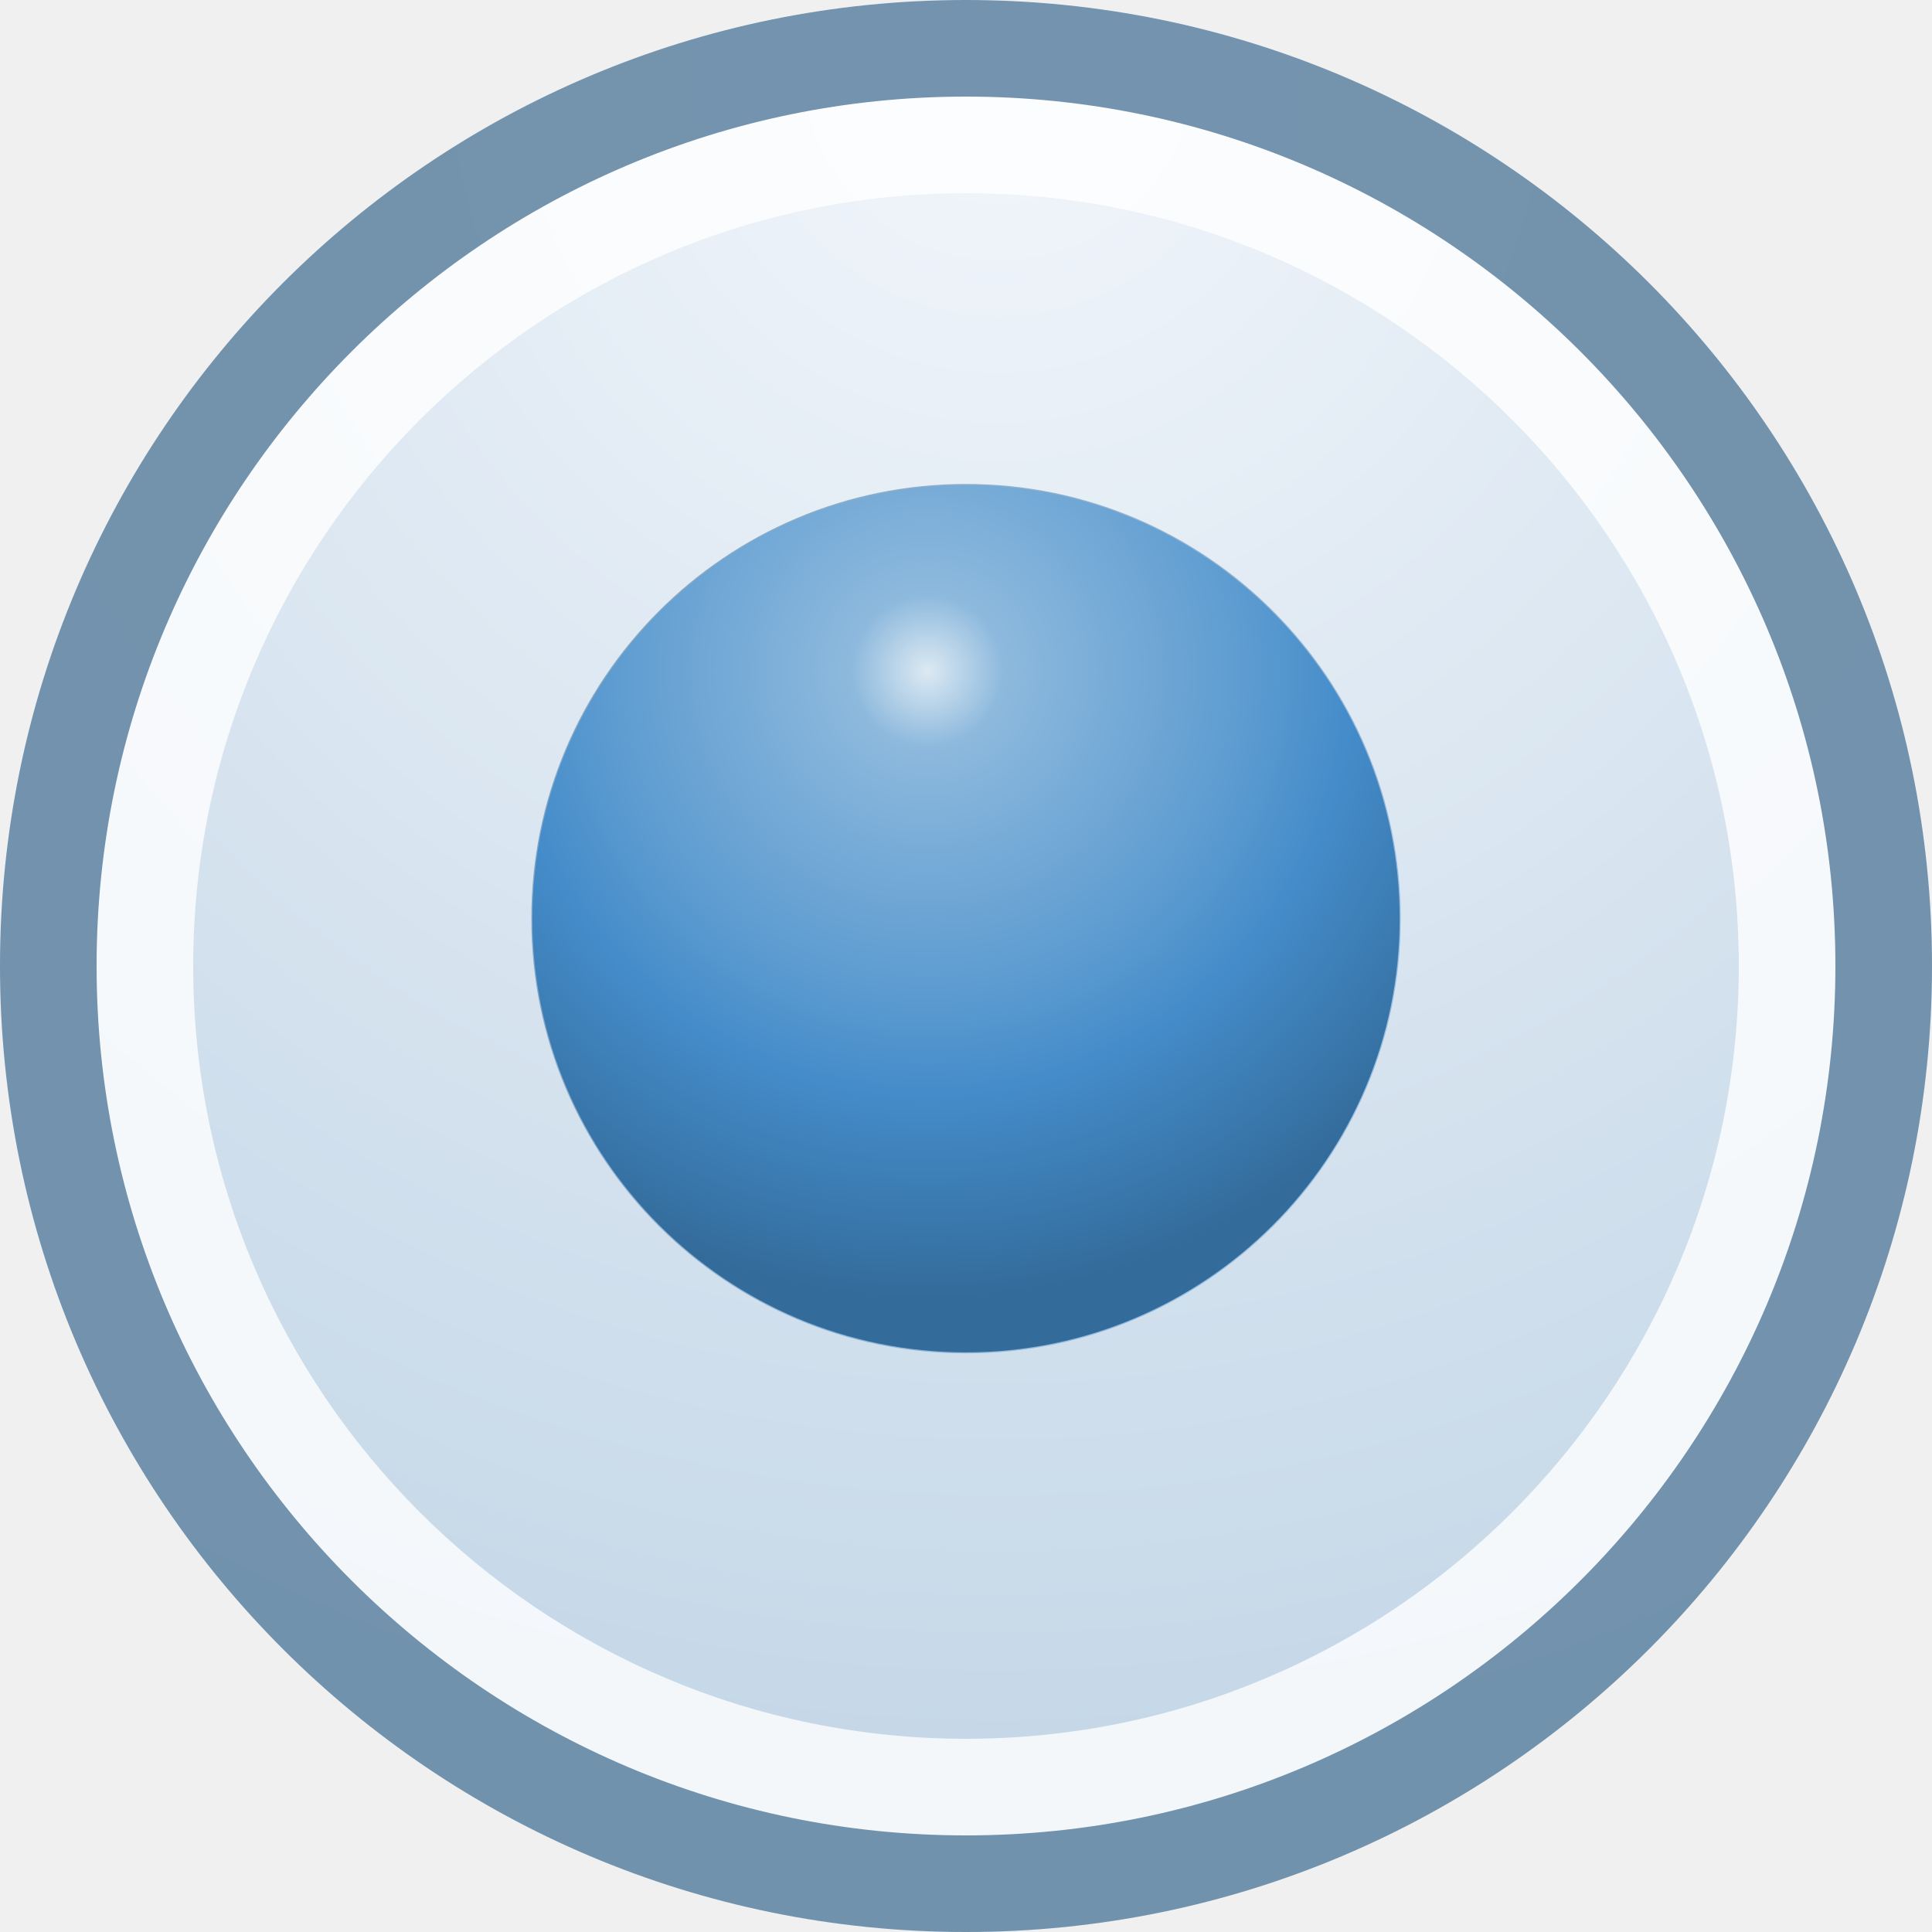
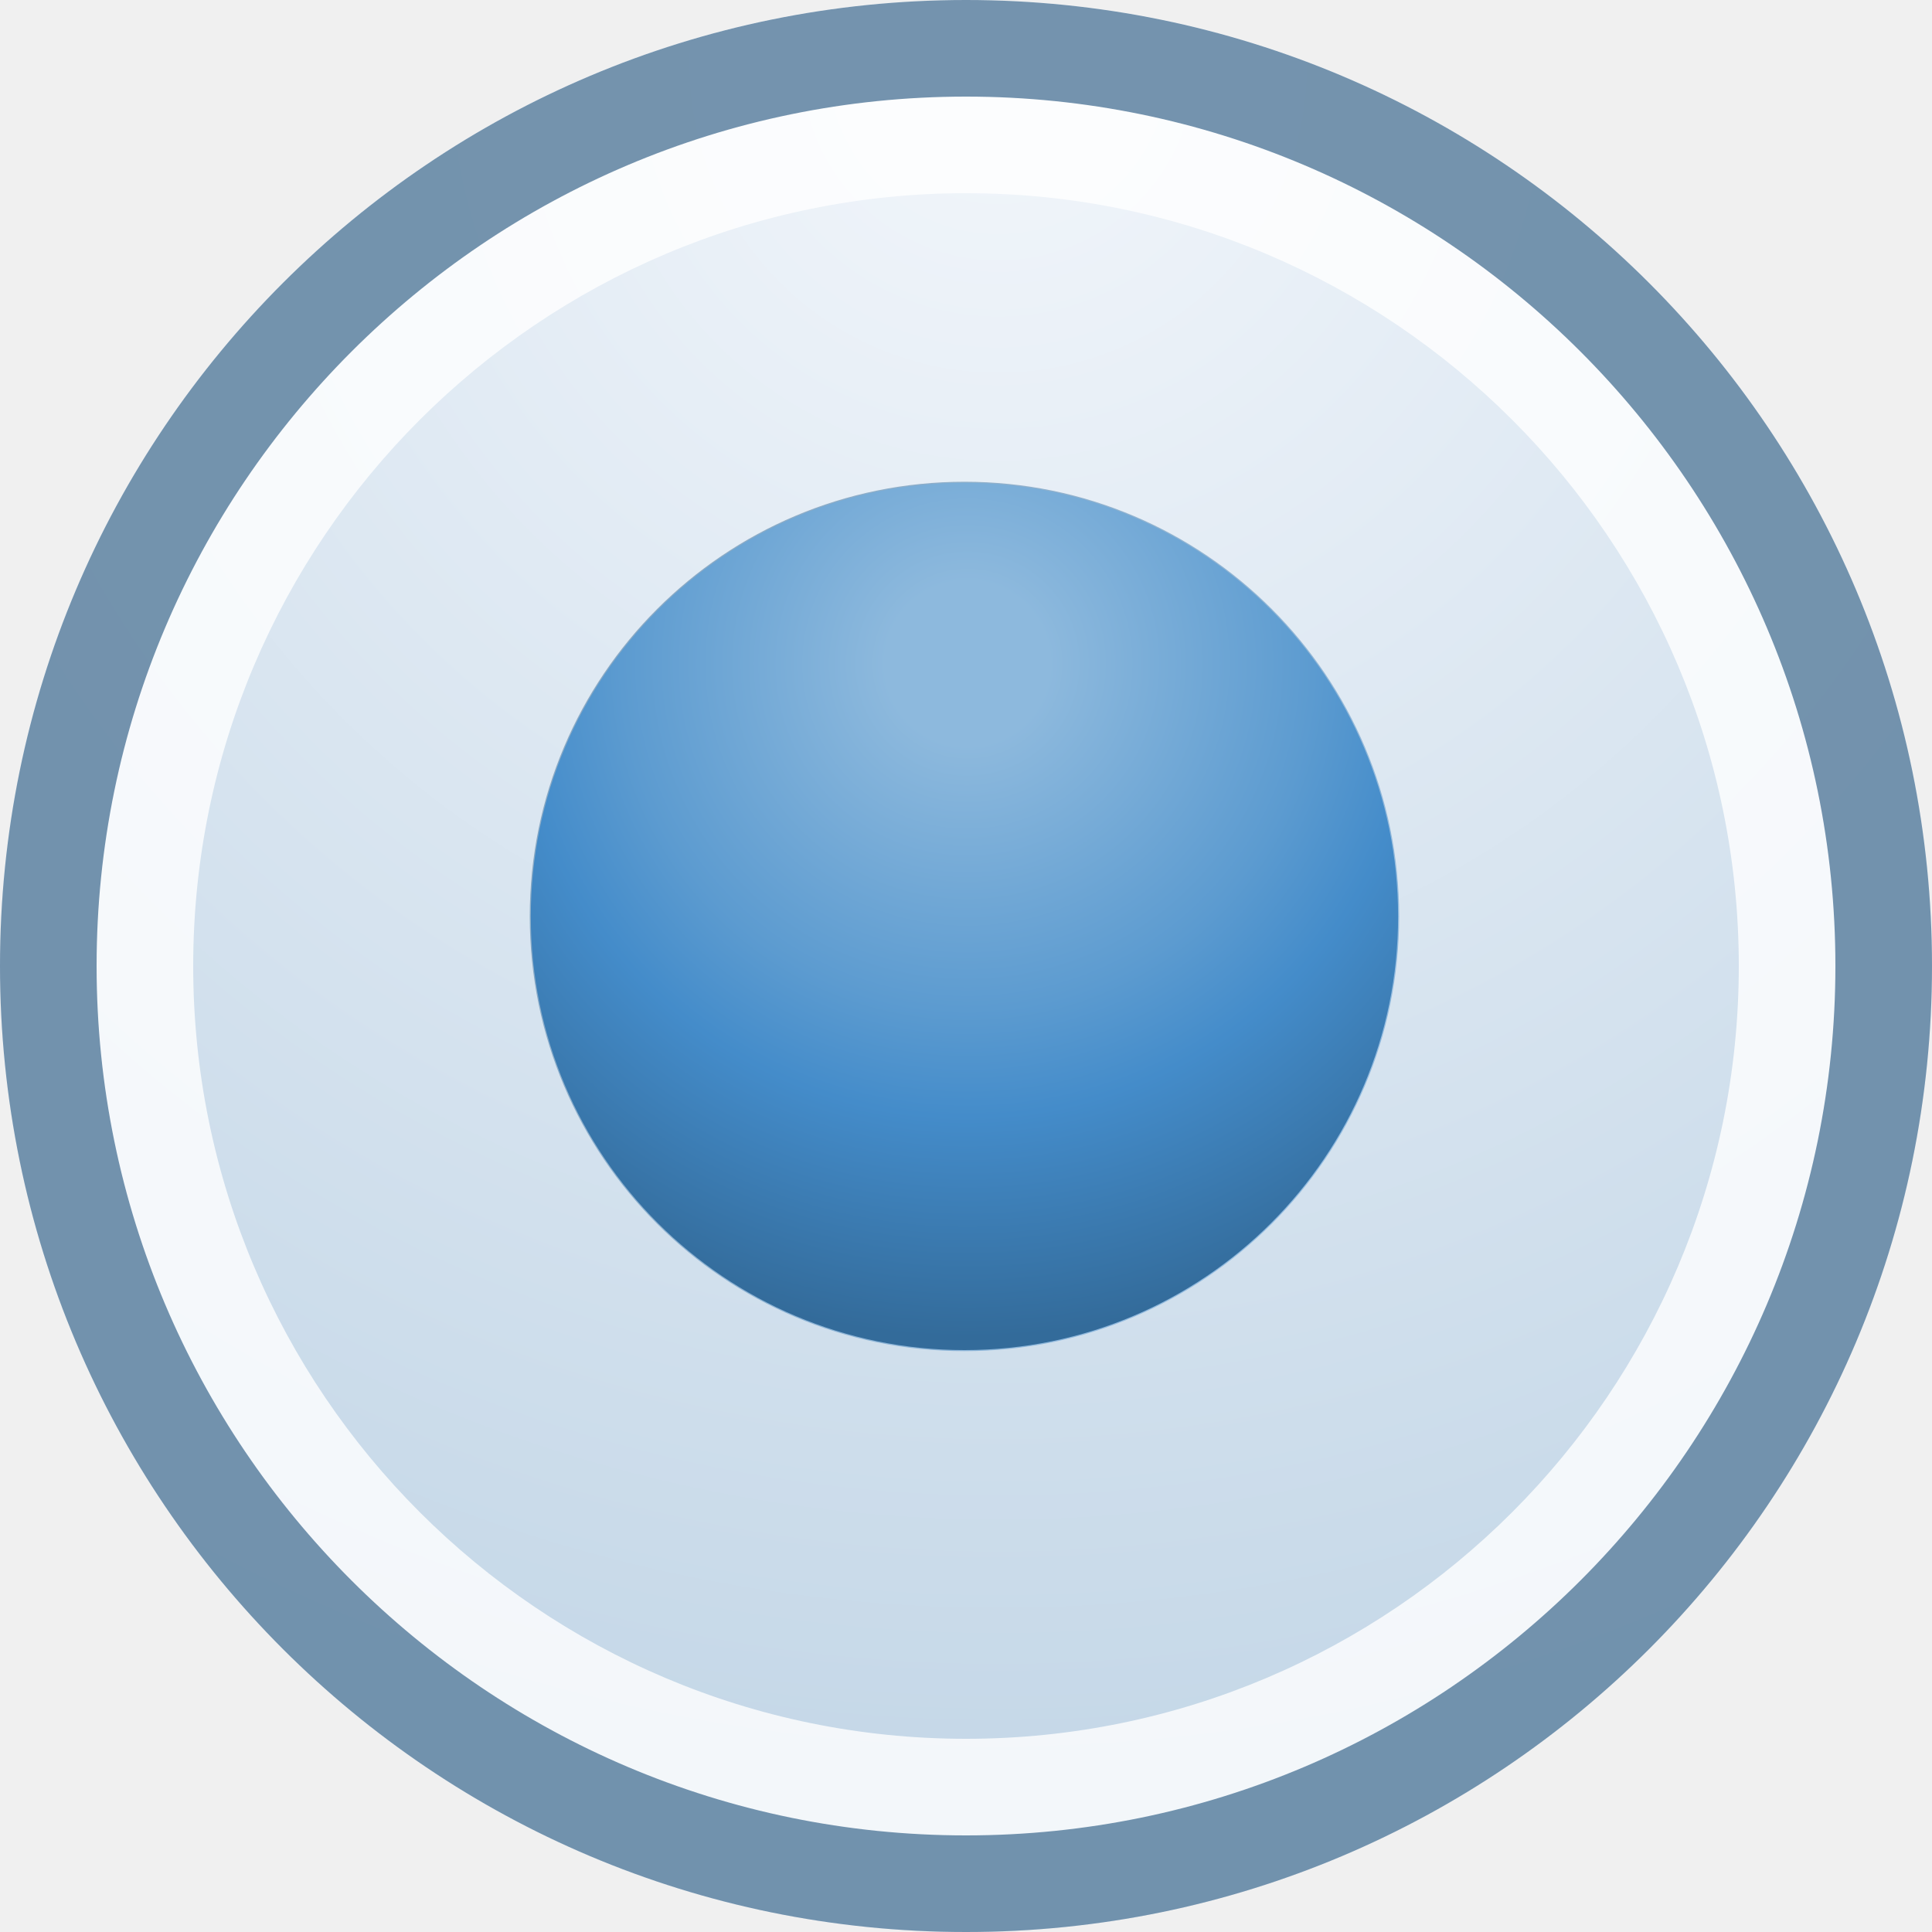
<svg xmlns="http://www.w3.org/2000/svg" version="1.1" x="0px" y="0px" width="20px" height="20px" viewBox="0 0 20 20" style="enable-background:new 0 0 20 20;" xml:space="preserve">
  <g id="radio-button-checked-hover">
    <g>
      <rect id="le_wrappier_31_" style="fill:none;" width="20" height="20" />
      <g>
        <g id="radio_x3D_button-hover_7_">
          <radialGradient id="SVGID_1_" cx="10.334" cy="0.667" r="19.167" gradientUnits="userSpaceOnUse">
            <stop offset="0" style="stop-color:#F2F6FB" />
            <stop offset="1" style="stop-color:#C1D5E6" />
          </radialGradient>
          <circle style="fill:url(#SVGID_1_);" cx="10" cy="10" r="10" />
          <g style="opacity:0.8;">
            <path style="fill:#FFFFFF;" d="M10,2c4.411,0,8,3.589,8,8s-3.589,8-8,8c-4.412,0-8-3.589-8-8S5.589,2,10,2 M10,0       C4.477,0,0,4.477,0,10s4.477,10,10,10c5.523,0,10-4.477,10-10S15.523,0,10,0L10,0z" />
          </g>
          <g style="opacity:0.7;">
            <path style="fill:#3A668C;" d="M10,1c4.962,0,9,4.038,9,9c0,4.963-4.037,9-9,9c-4.963,0-9-4.037-9-9C1,5.038,5.038,1,10,1        M10,0C4.477,0,0,4.477,0,10s4.477,10,10,10c5.523,0,10-4.477,10-10S15.523,0,10,0L10,0z" />
          </g>
        </g>
        <g id="checked-indicator_6_">
-           <linearGradient id="SVGID_2_" gradientUnits="userSpaceOnUse" x1="13.448" y1="12.404" x2="6.553" y2="6.619">
+           <linearGradient id="SVGID_2_" gradientUnits="userSpaceOnUse" x1="13.433" y1="12.381" x2="6.538" y2="6.596">
            <stop offset="0" style="stop-color:#66A2D7" />
            <stop offset="1" style="stop-color:#517FA5" />
          </linearGradient>
-           <circle style="opacity:0.6;fill:none;stroke:url(#SVGID_2_);stroke-width:0.022;stroke-linecap:round;stroke-linejoin:round;stroke-miterlimit:10;" cx="10" cy="9.51" r="4.489" />
-           <radialGradient id="SVGID_3_" cx="49.616" cy="9.924" r="6.784" gradientTransform="matrix(0.9619 0 0 0.9618 -38.1251 -2.5983)" gradientUnits="userSpaceOnUse">
-             <stop offset="0.003" style="stop-color:#DAE8F2" />
+           <circle style="opacity:0.6;fill:none;stroke:url(#SVGID_2_);stroke-width:0.022;stroke-linecap:round;stroke-linejoin:round;stroke-miterlimit:10;" cx="9.984" cy="9.487" r="4.489" />
+           <radialGradient id="SVGID_3_" cx="49.833" cy="9.722" r="7.25" gradientTransform="matrix(0.9619 0 0 0.9618 -37.9194 -2.48)" gradientUnits="userSpaceOnUse">
            <stop offset="0.121" style="stop-color:#8DB9DD" />
            <stop offset="0.513" style="stop-color:#5C9BD0" />
            <stop offset="0.672" style="stop-color:#448CCA" />
            <stop offset="1" style="stop-color:#336B9A" />
          </radialGradient>
-           <circle style="fill:url(#SVGID_3_);" cx="10" cy="9.51" r="4.489" />
+           <circle style="fill:url(#SVGID_3_);" cx="9.984" cy="9.487" r="4.489" />
        </g>
      </g>
    </g>
  </g>
  <g id="Layer_1">
</g>
</svg>
